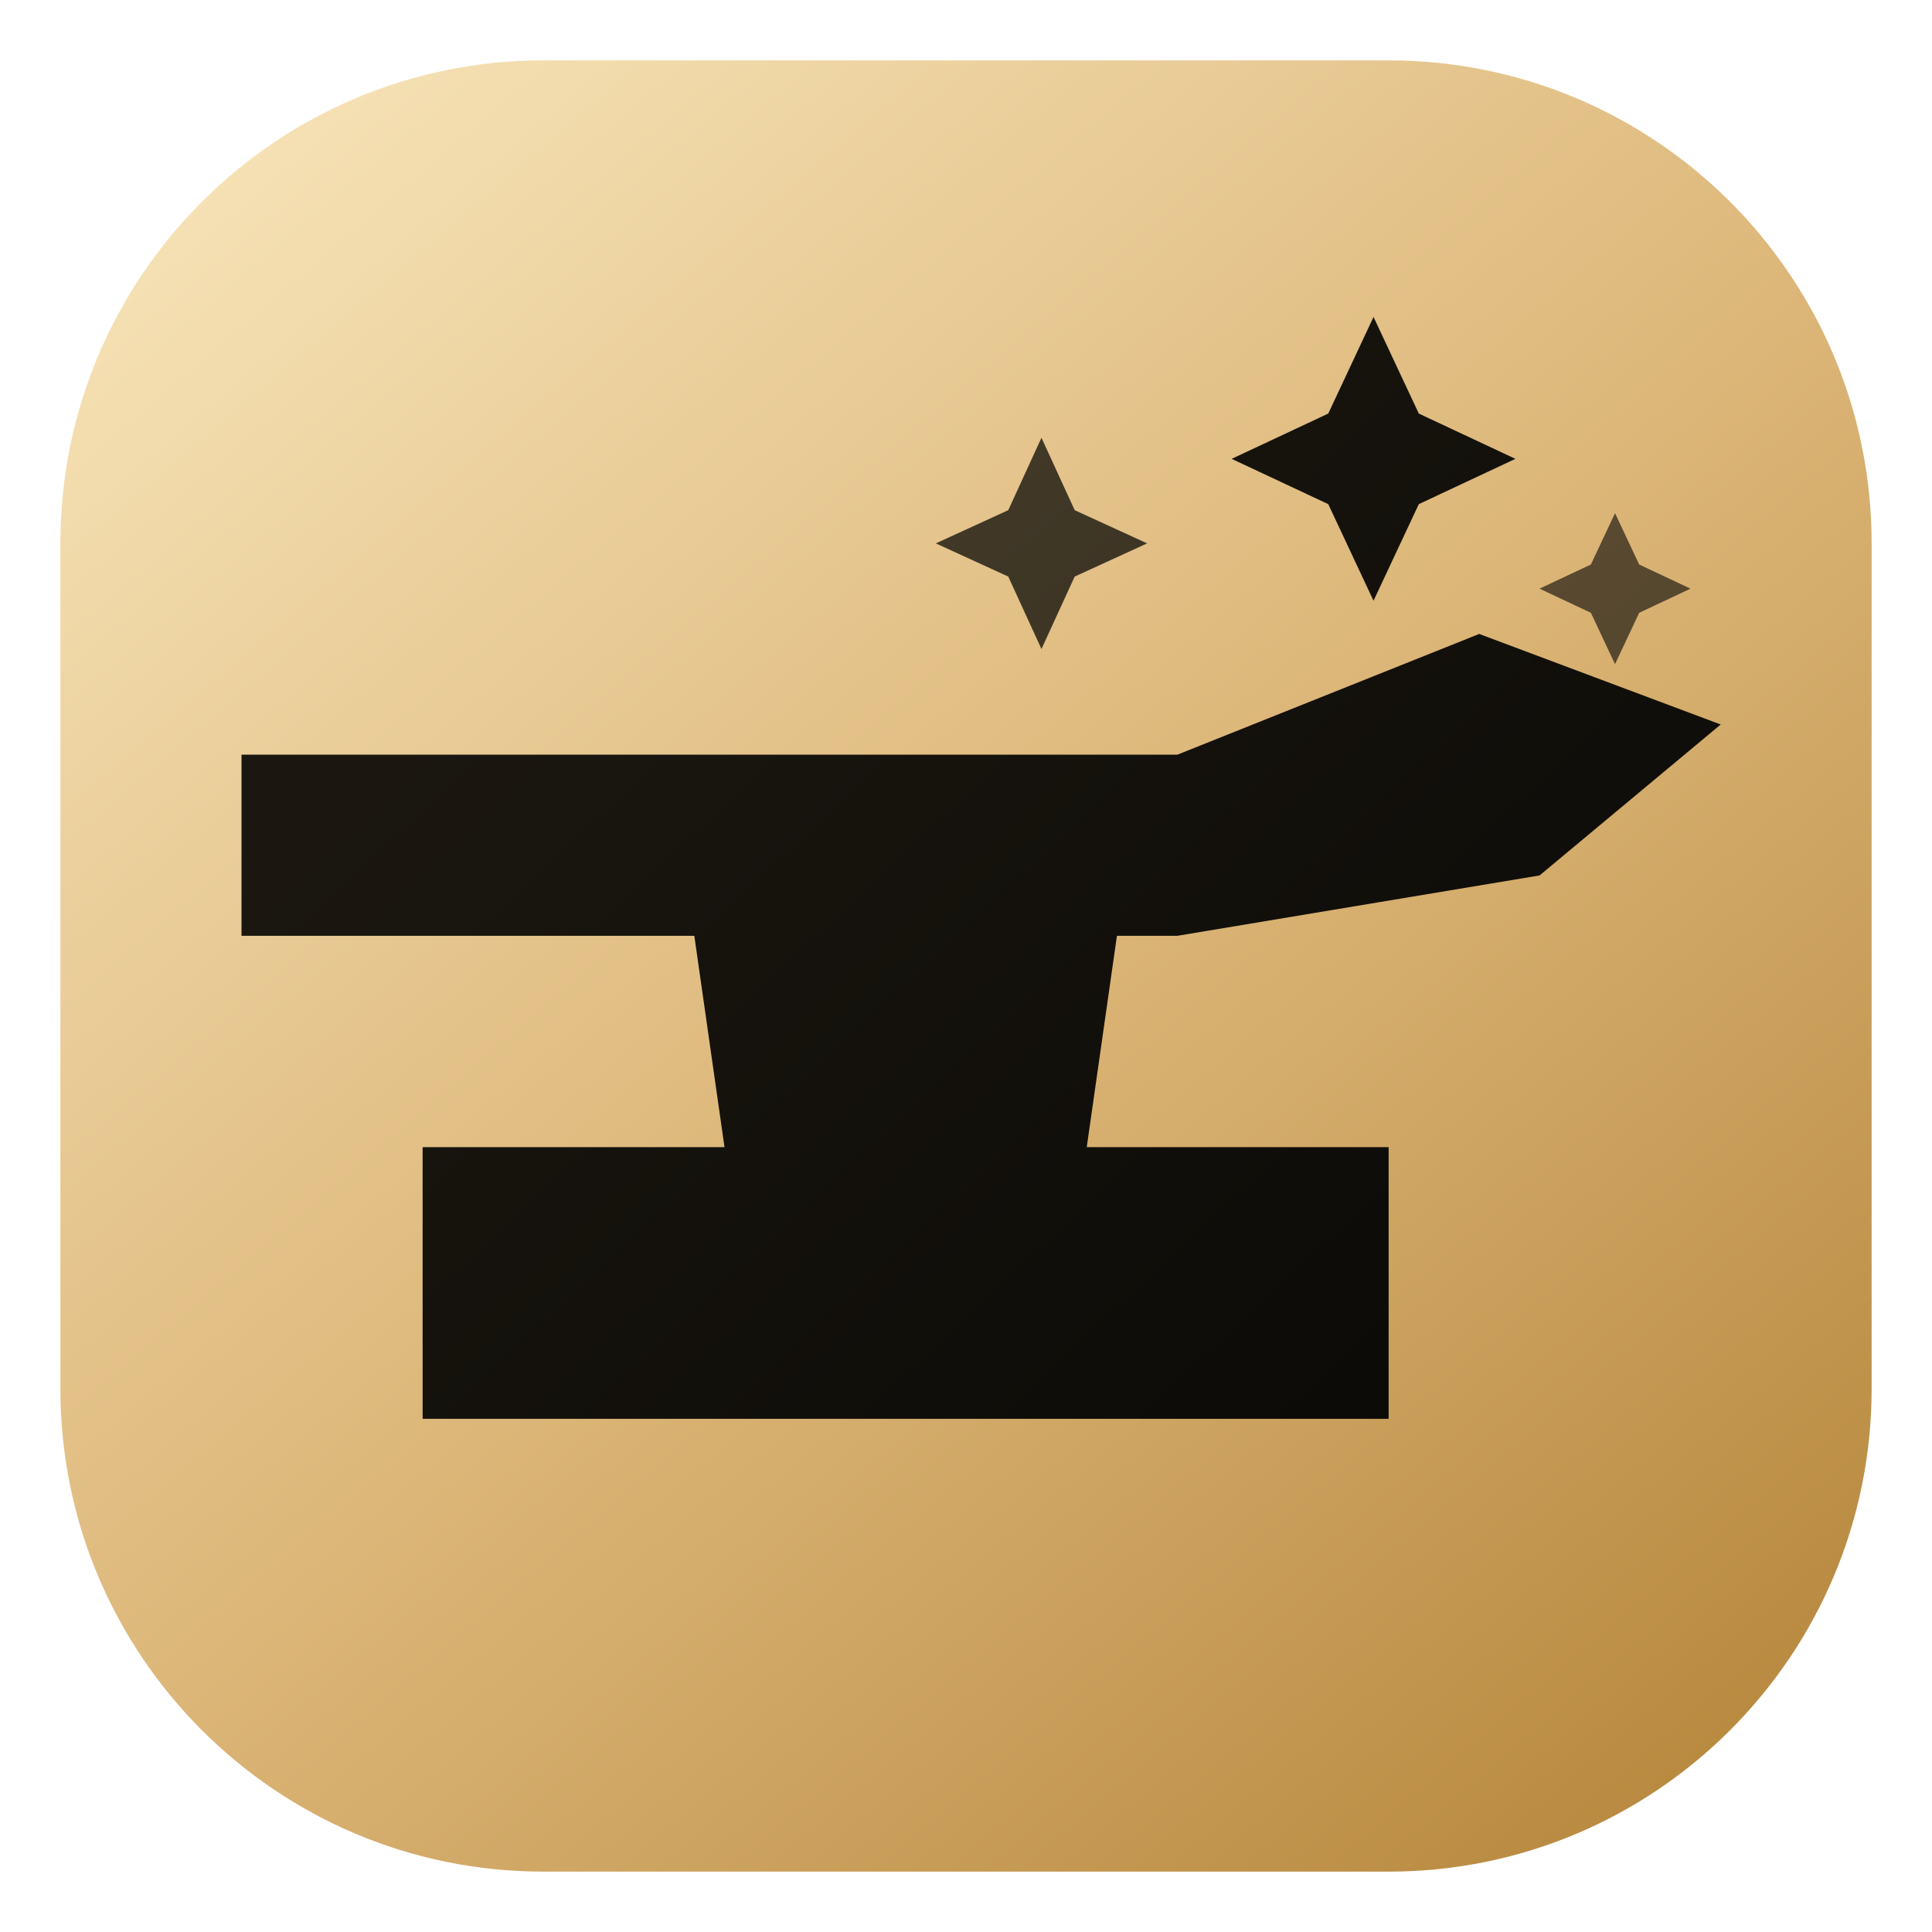
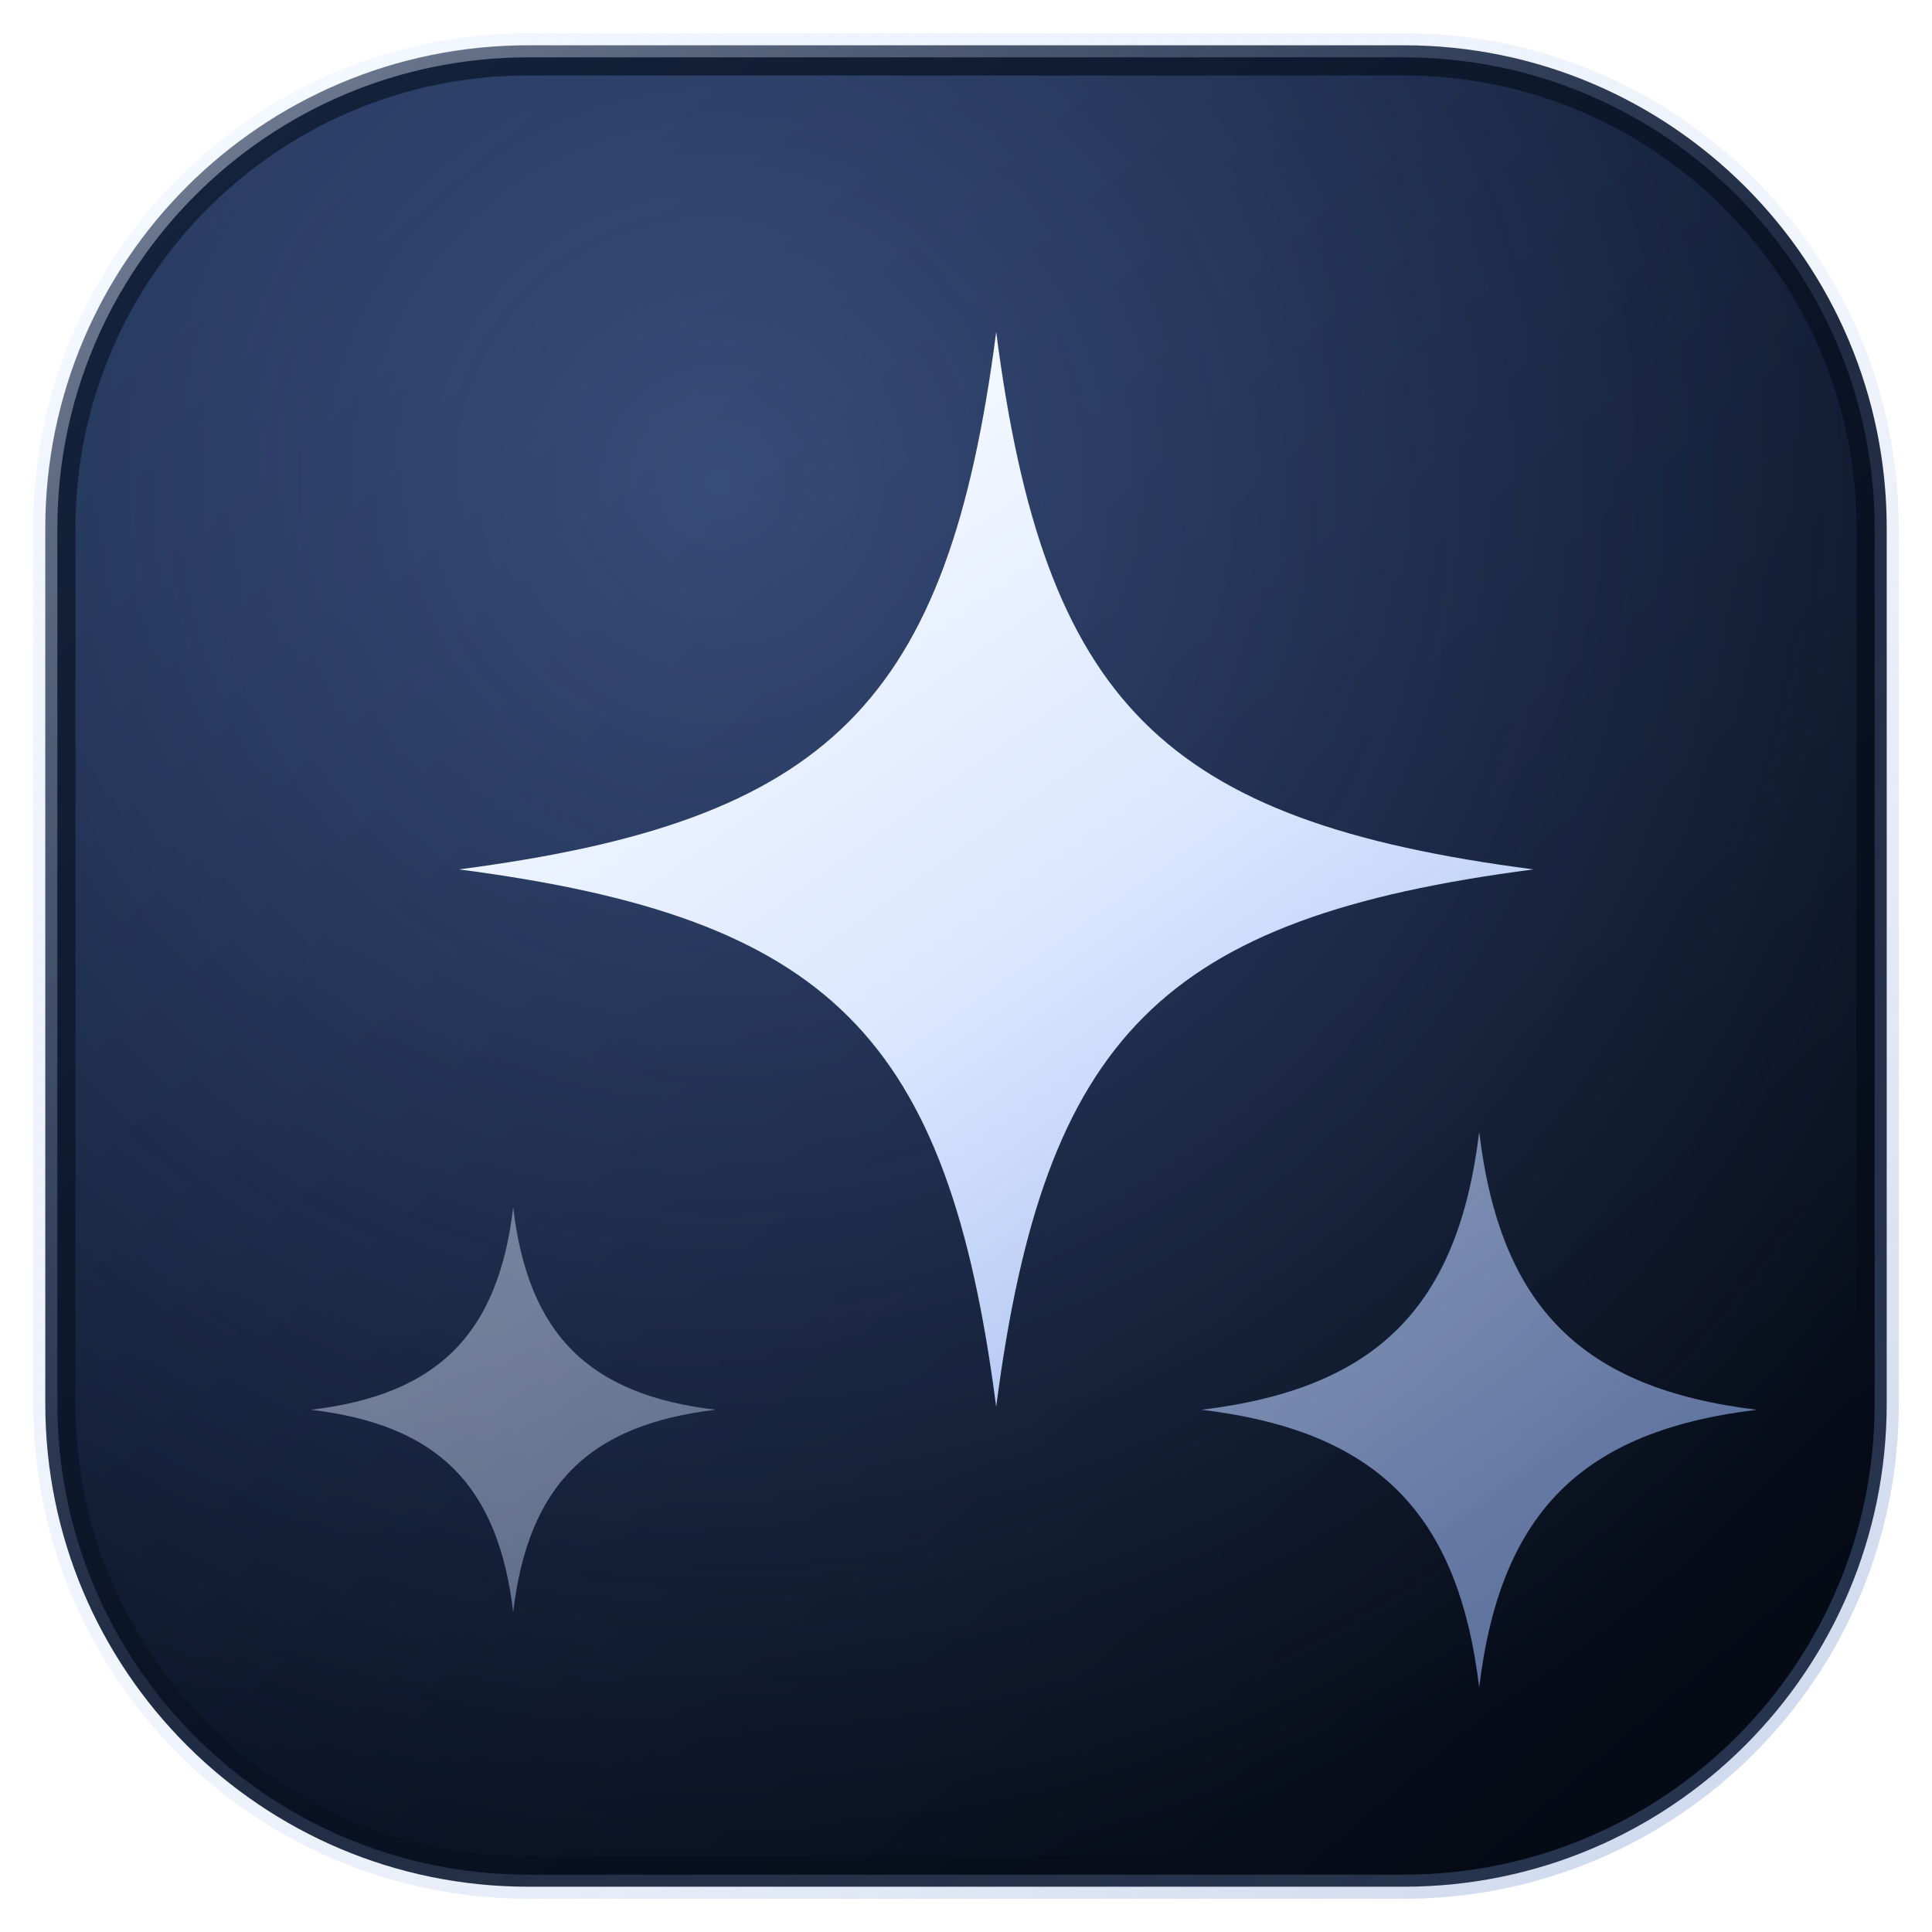
<svg xmlns="http://www.w3.org/2000/svg" viewBox="0 0 64 64" fill="none">
  <defs>
    <linearGradient id="tile" x1="8" y1="4" x2="56" y2="60" gradientUnits="userSpaceOnUse">
-       <stop stop-color="#f6e2b6" />
-       <stop offset=".52" stop-color="#dcb678" />
-       <stop offset="1" stop-color="#b8893f" />
+       <stop stop-color="#14223c" />
+       <stop offset=".55" stop-color="#0a1325" />
+       <stop offset="1" stop-color="#050a14" />
    </linearGradient>
-     <linearGradient id="ink" x1="18" y1="20" x2="46" y2="50" gradientUnits="userSpaceOnUse">
-       <stop stop-color="#1b1710" />
-       <stop offset="1" stop-color="#0b0a07" />
+     <linearGradient id="ring" x1="8" y1="4" x2="56" y2="60" gradientUnits="userSpaceOnUse">
+       <stop stop-color="#e5eeff" stop-opacity=".42" />
+       <stop offset=".5" stop-color="#9db6e9" stop-opacity=".14" />
+       <stop offset="1" stop-color="#6f8ecb" stop-opacity=".32" />
+     </linearGradient>
+     <radialGradient id="halo" cx="0" cy="0" r="1" gradientTransform="translate(24 16) rotate(42) scale(48)" gradientUnits="userSpaceOnUse">
+       <stop stop-color="#7fa6ff" stop-opacity=".35" />
+       <stop offset="1" stop-color="#7fa6ff" stop-opacity="0" />
+     </radialGradient>
+     <linearGradient id="spark" x1="18" y1="12" x2="48" y2="54" gradientUnits="userSpaceOnUse">
+       <stop stop-color="#ffffff" />
+       <stop offset=".48" stop-color="#dbe7ff" />
+       <stop offset="1" stop-color="#8da9e4" />
    </linearGradient>
  </defs>
-   <rect x="2" y="2" width="60" height="60" rx="16" fill="url(#tile)" />
-   <path d="M45.5 10.5l1.5 3.2 3.2 1.5-3.2 1.5-1.5 3.2-1.5-3.2-3.2-1.5 3.2-1.5z" fill="url(#ink)" />
-   <path d="M34.5 14.5l1.1 2.4 2.4 1.1-2.4 1.1-1.1 2.4-1.1-2.4-2.4-1.1 2.4-1.1z" fill="url(#ink)" opacity=".8" />
-   <path d="M53.5 17l.8 1.7 1.7.8-1.7.8-.8 1.7-.8-1.7-1.7-.8 1.7-.8z" fill="url(#ink)" opacity=".65" />
-   <path d="M8 25h31l10-4 8 3-6 5-12 2h-2l-1 7h10v9H14v-9h10l-1-7H8z" fill="url(#ink)" />
+   <rect x="1.5" y="1.5" width="61" height="61" rx="16" fill="url(#tile)" stroke="url(#ring)" stroke-width="0.8" />
+   <rect x="2.5" y="2.5" width="59" height="59" rx="15" fill="url(#halo)" />
+   <path d="M33 11c1.6 12.3 5.5 16.2 17.8 17.8-12.3 1.6-16.2 5.5-17.8 17.8-1.6-12.3-5.5-16.2-17.8-17.8C27.5 27.2 31.4 23.3 33 11Z" fill="url(#spark)" />
+   <path d="M49 37.5c.7 5.8 3.4 8.5 9.2 9.2-5.8.7-8.5 3.4-9.2 9.2-.7-5.8-3.4-8.5-9.2-9.2 5.8-.7 8.5-3.4 9.2-9.2Z" fill="url(#spark)" opacity=".66" />
+   <path d="M17 40c.5 4.2 2.5 6.2 6.7 6.7-4.2.5-6.2 2.5-6.7 6.7-.5-4.2-2.5-6.2-6.7-6.7 4.2-.5 6.2-2.5 6.7-6.7Z" fill="url(#spark)" opacity=".45" />
</svg>
